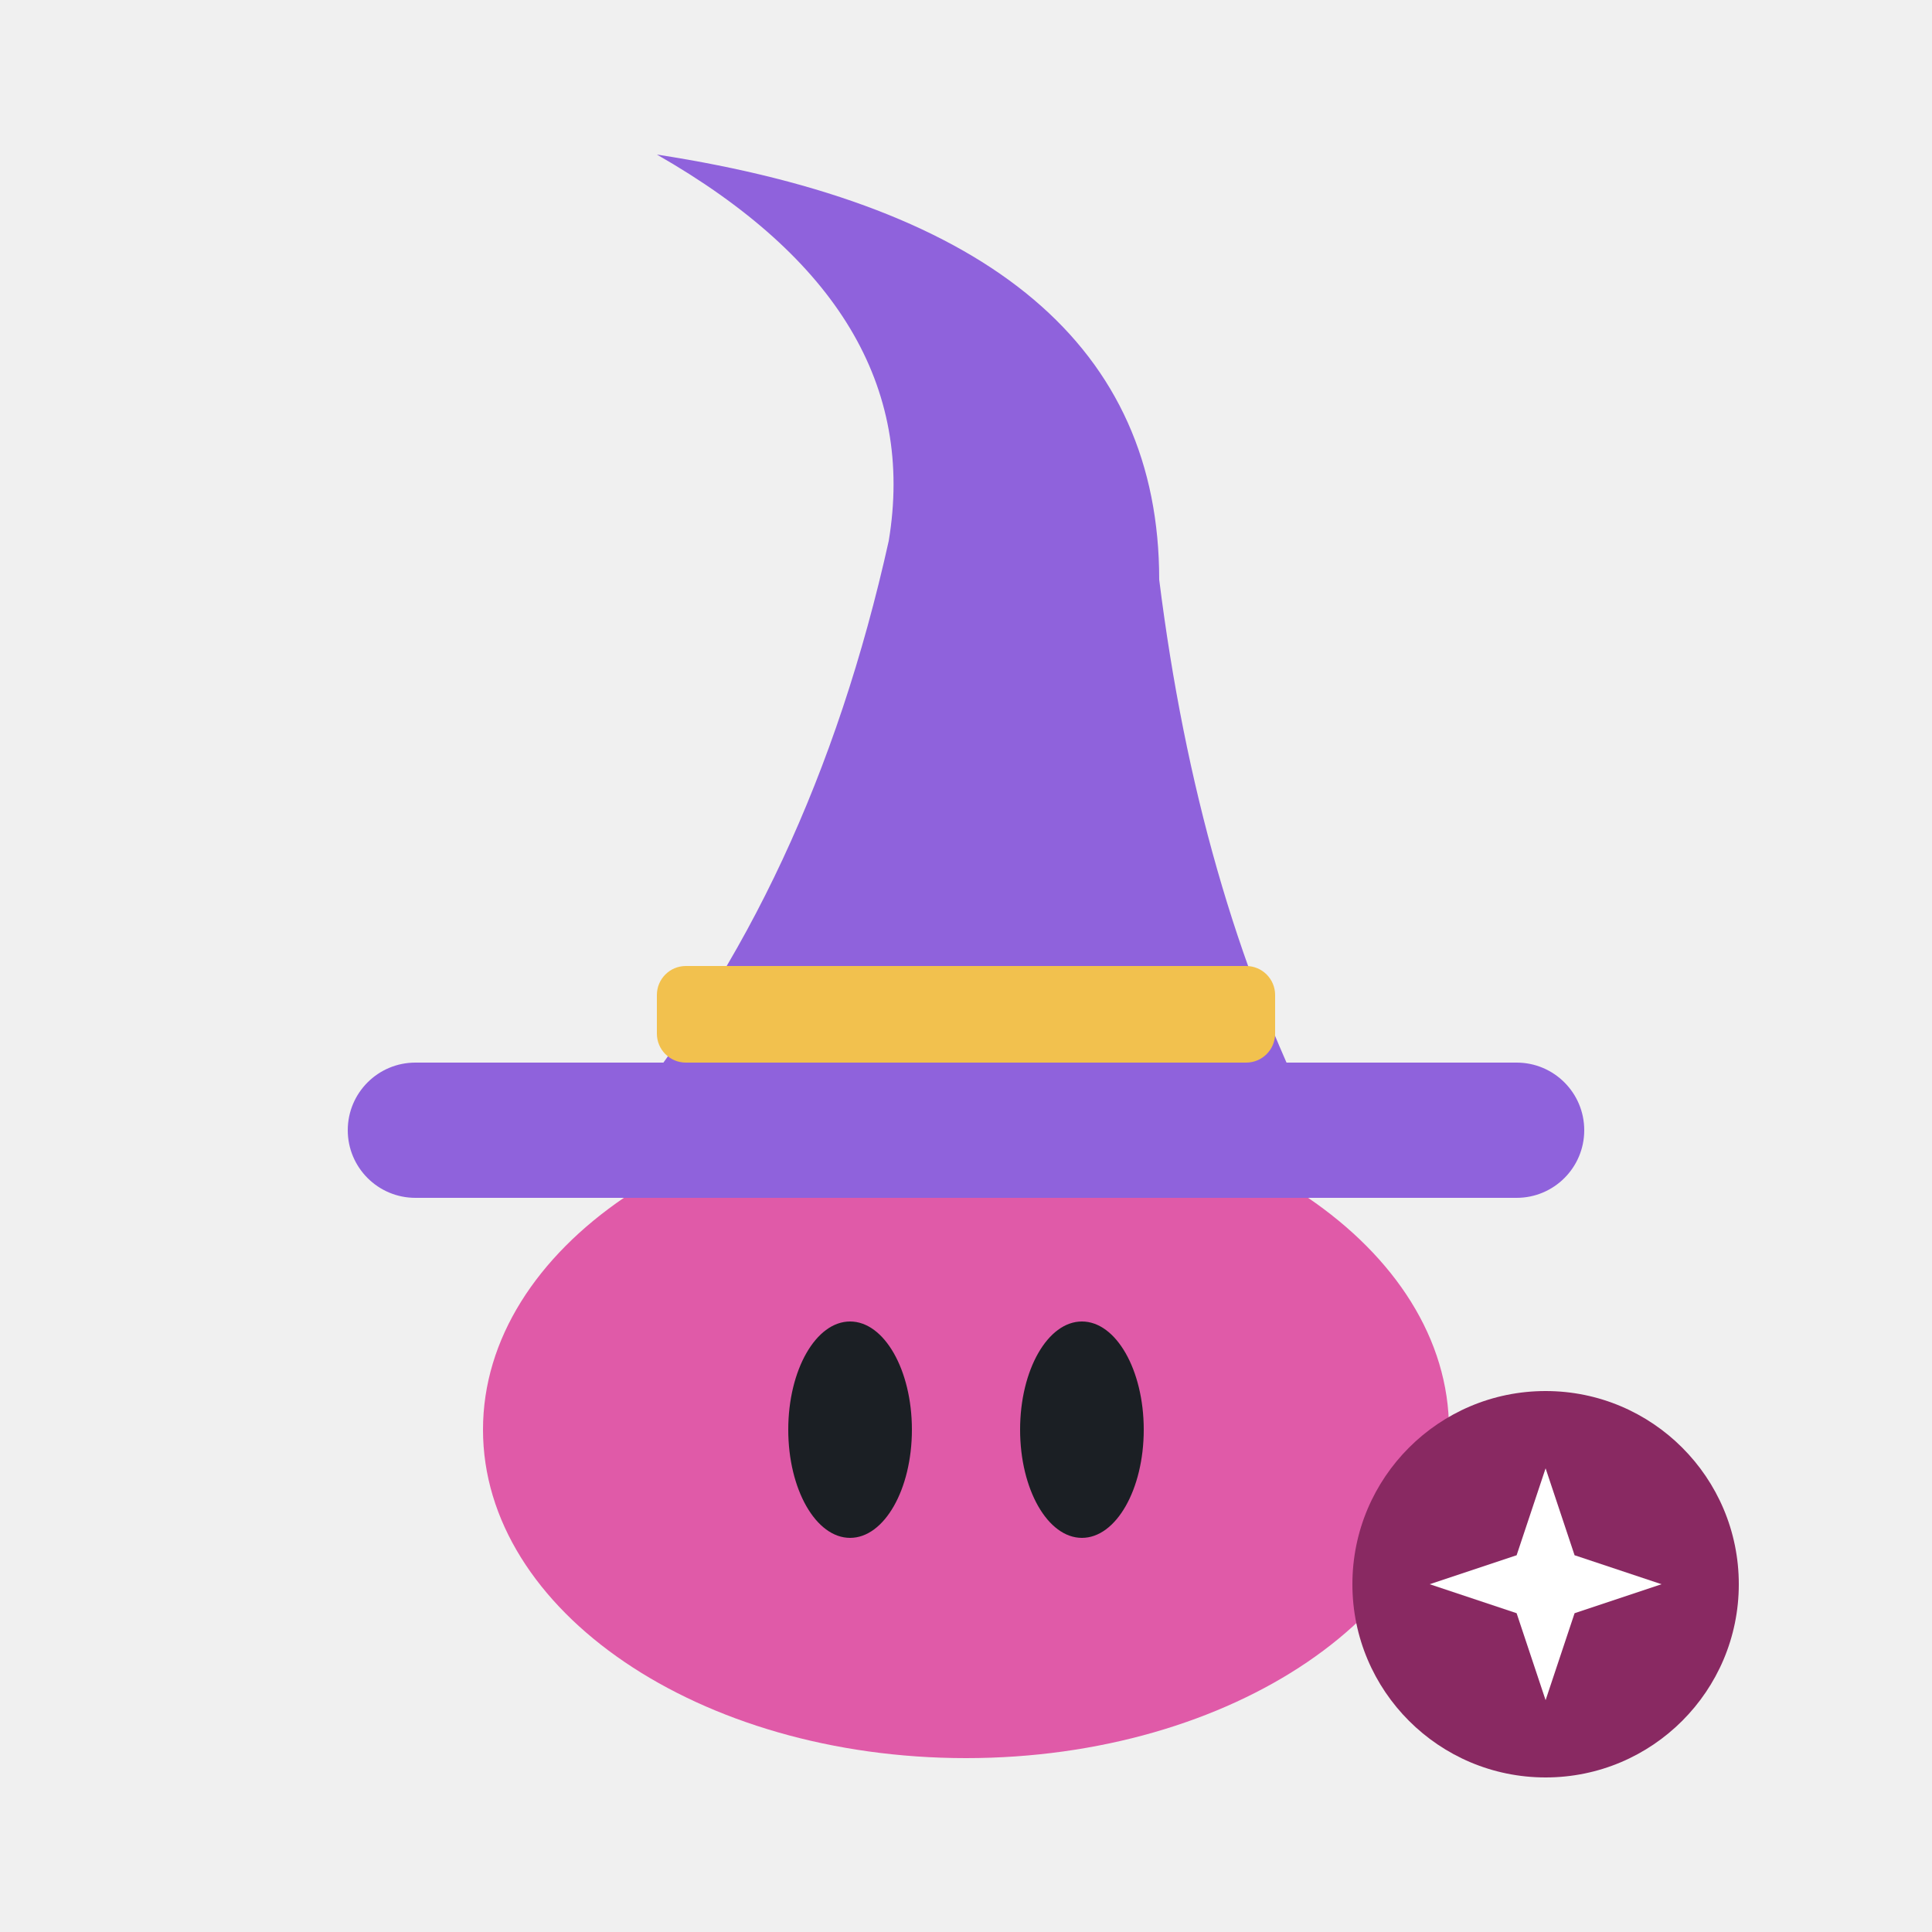
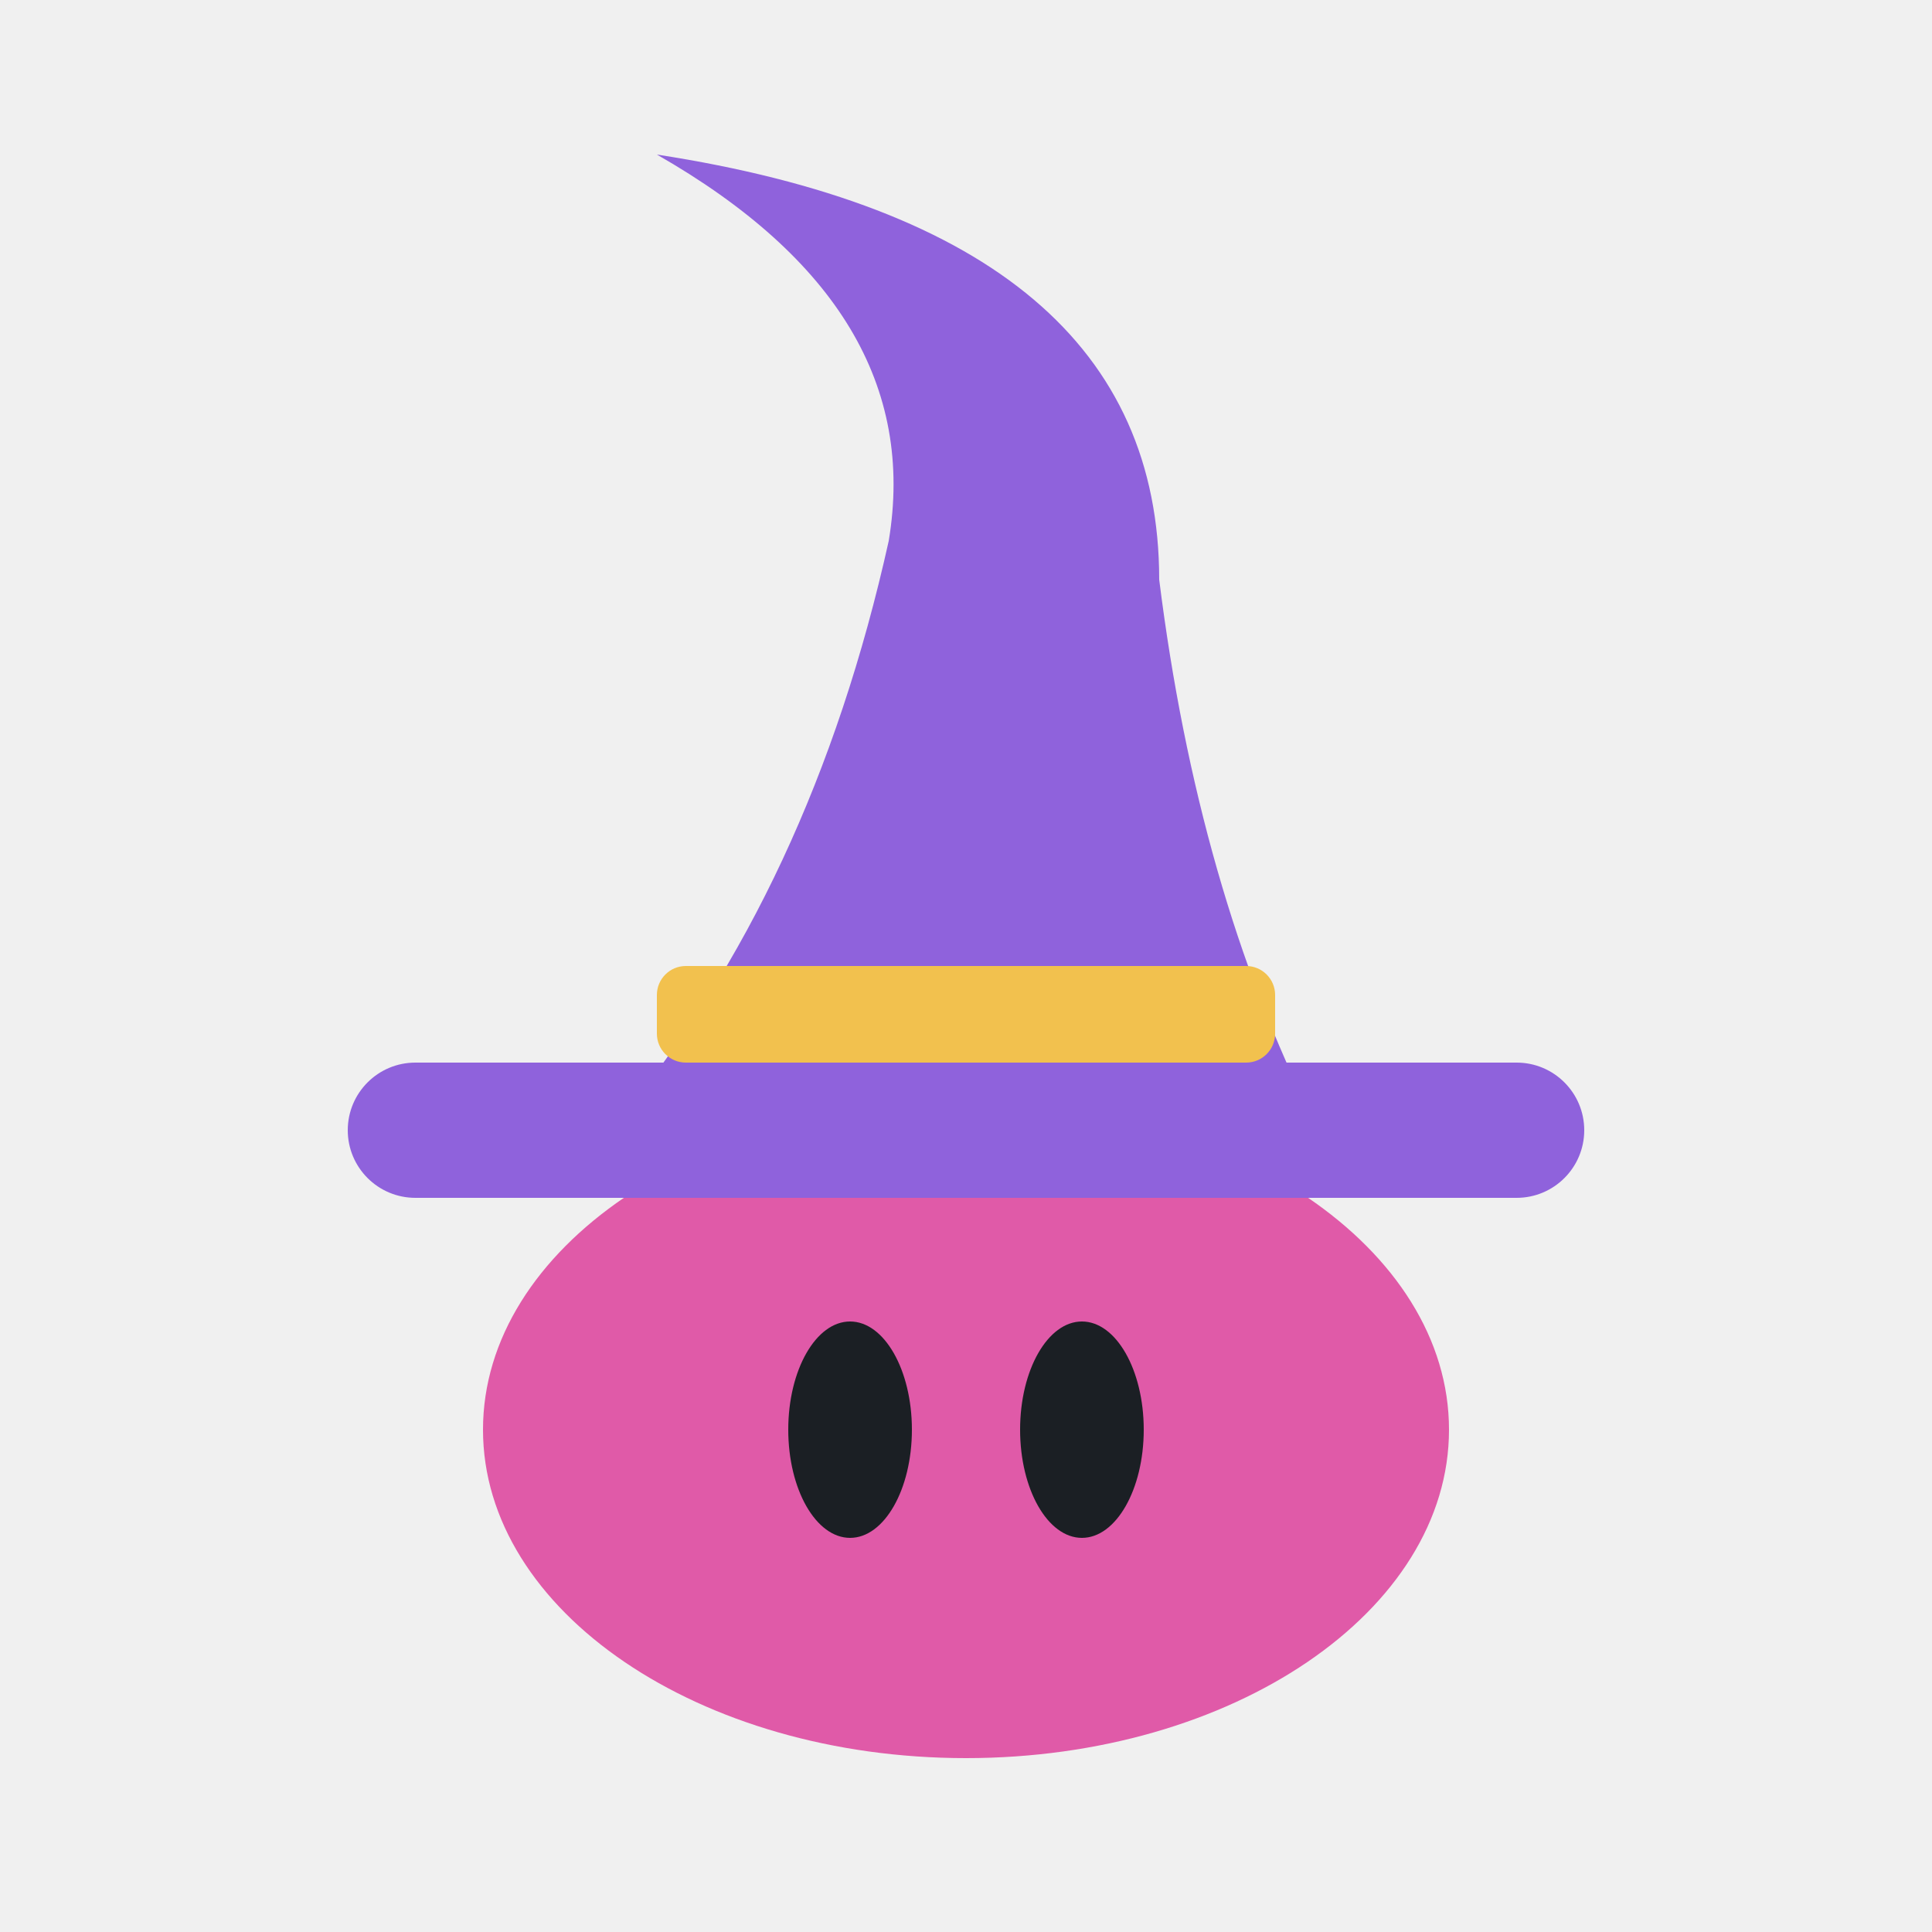
<svg xmlns="http://www.w3.org/2000/svg" viewBox="0 0 100 100" role="img" aria-label="Polish as a witch, Halloween" stroke-linecap="round" stroke-linejoin="round">
  <g class="s">
    <g class="q">
      <ellipse cx="50" cy="74" rx="25" ry="17" fill="#e05aa8" />
      <g class="tp">
        <path d="M32 58Q42 46 46 28Q48 16 34 8Q60 12 60 30Q62 46 68 58Z" fill="#8f62dc" />
      </g>
      <rect x="18" y="55" width="64" height="7" rx="3.5" fill="#8f62dc" />
      <rect x="34" y="50" width="32" height="5" rx="1.5" fill="#f2c14e" />
      <g class="g" fill="#1b1f24">
        <ellipse class="e" cx="44" cy="74" rx="3.2" ry="5.6" />
        <ellipse class="e" cx="56" cy="74" rx="3.2" ry="5.6" />
      </g>
    </g>
  </g>
-   <g transform="translate(80 82)">
-     <circle r="10" fill="#892962" />
-     <path d="M0-6l1.5 4.5L6 0l-4.5 1.5L0 6l-1.5-4.5L-6 0l4.5-1.5z" fill="#fff" />
-   </g>
</svg>
